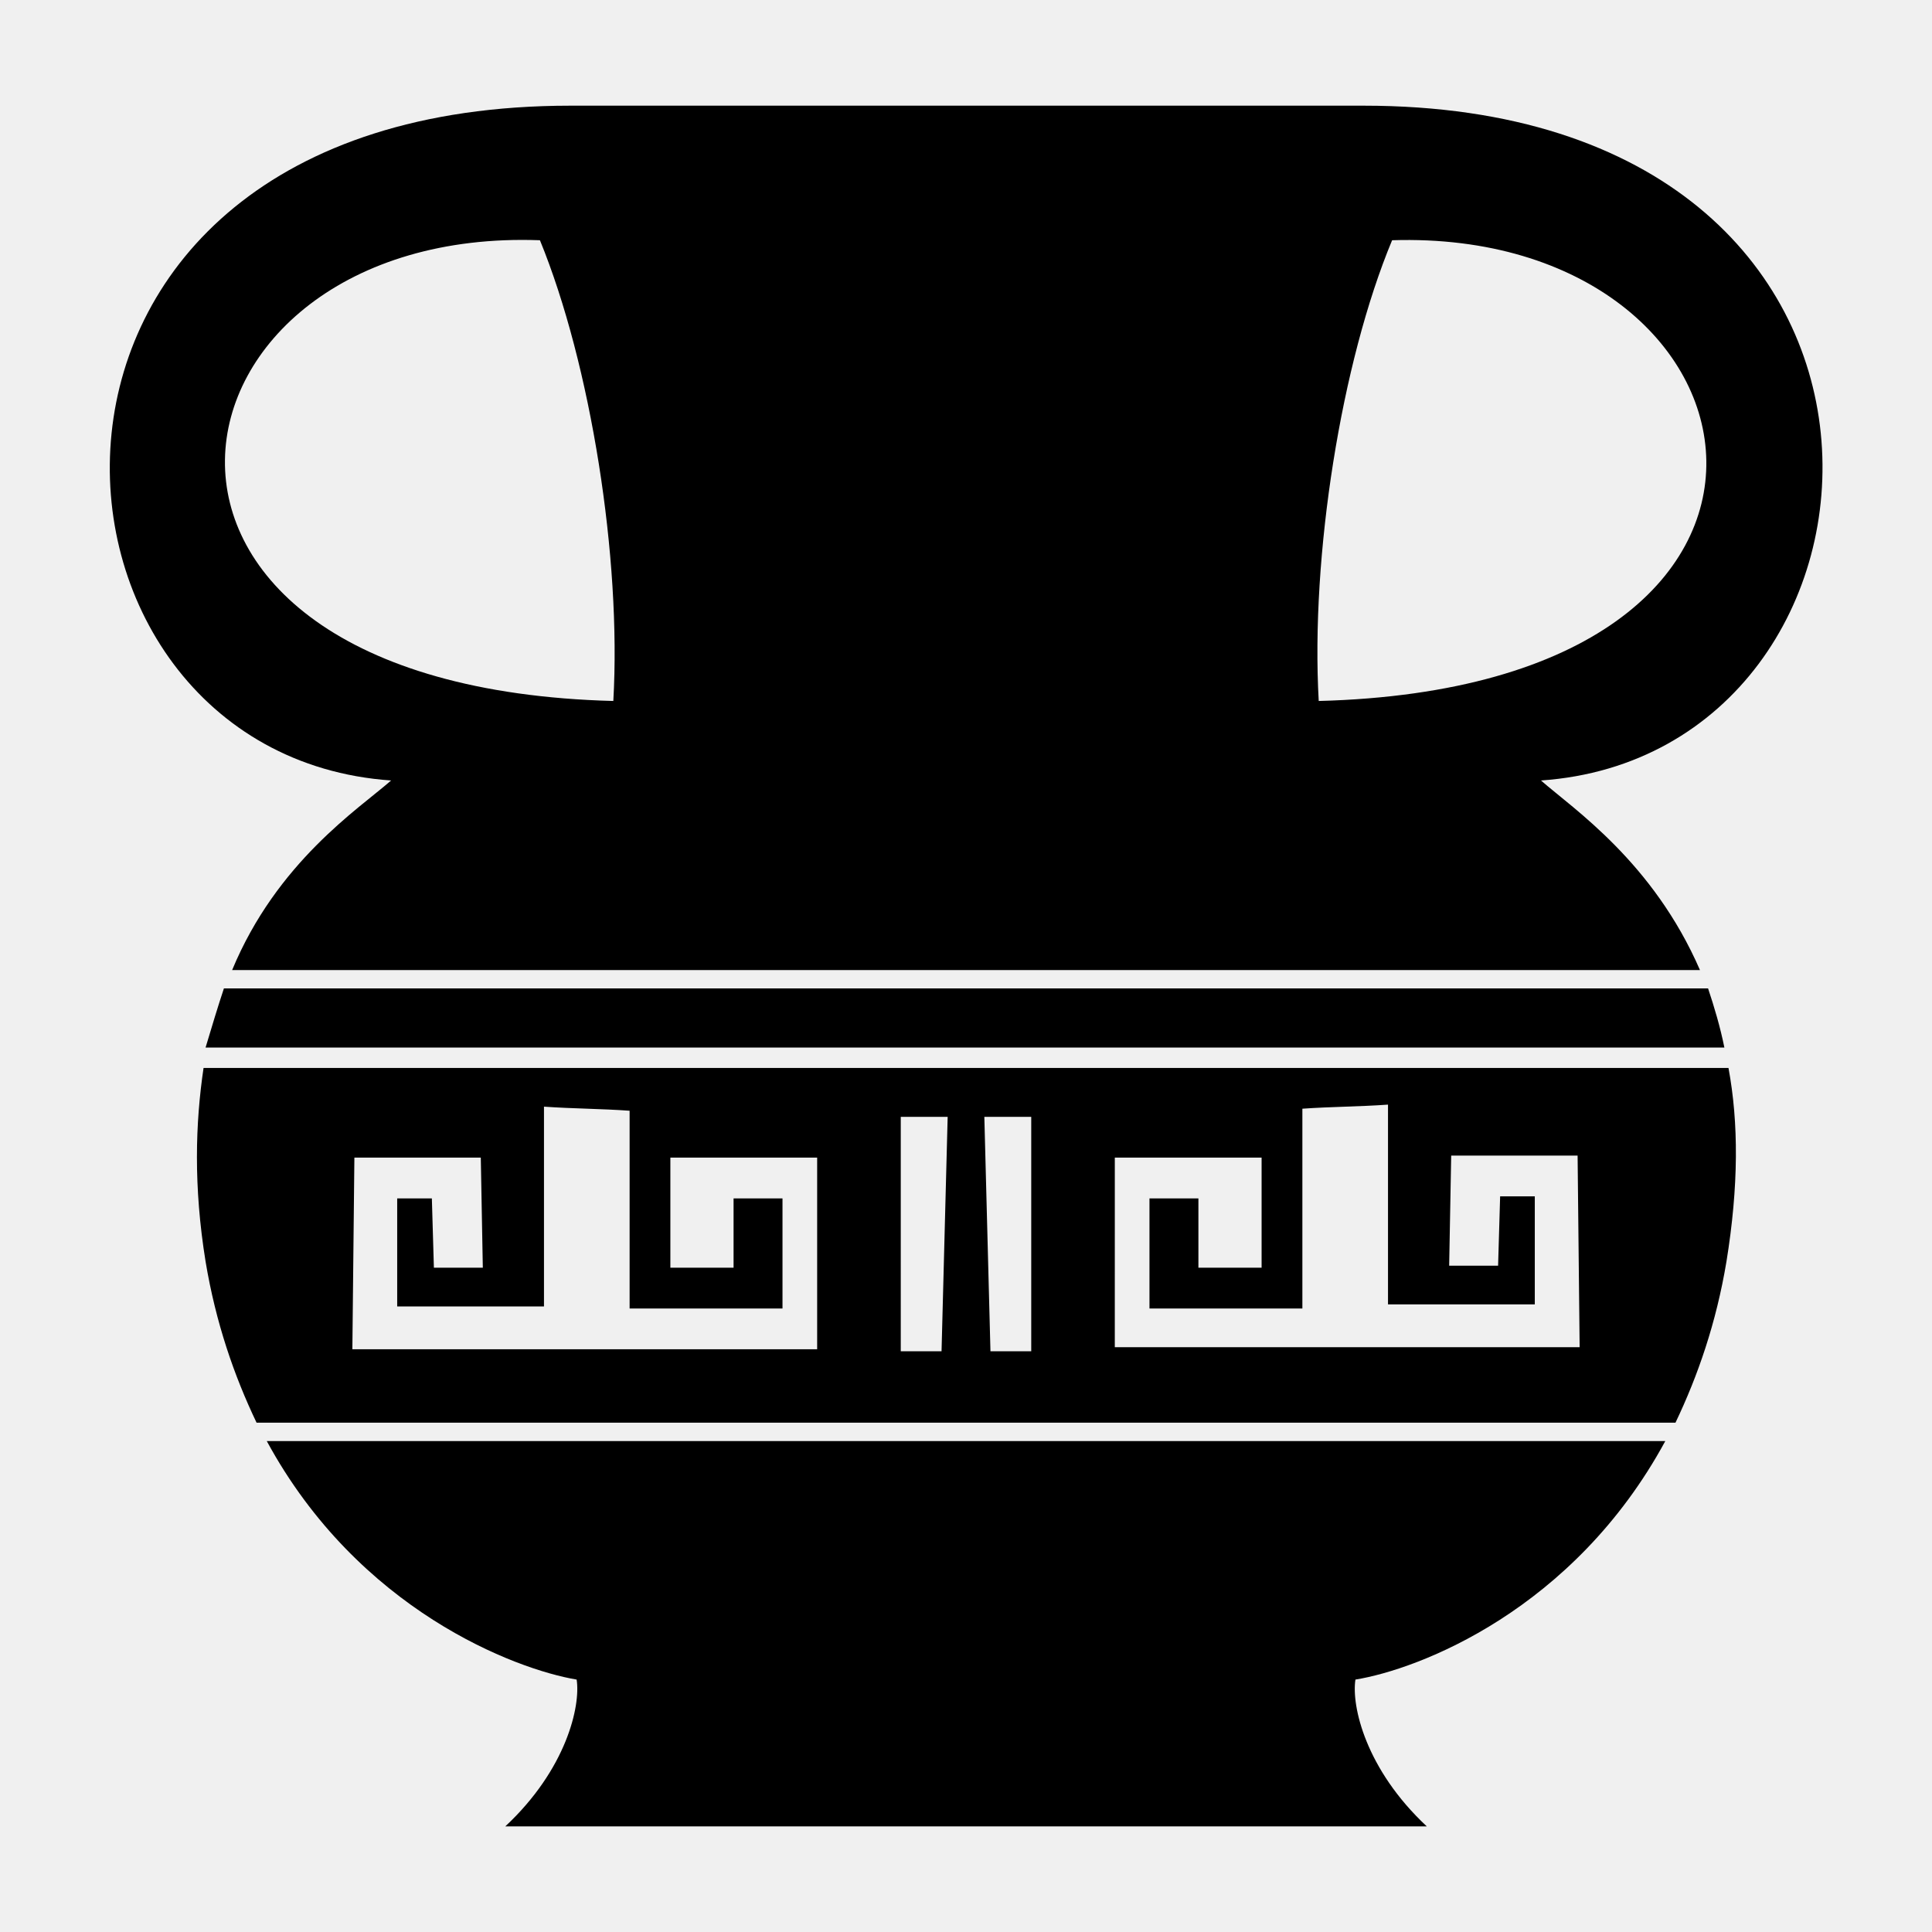
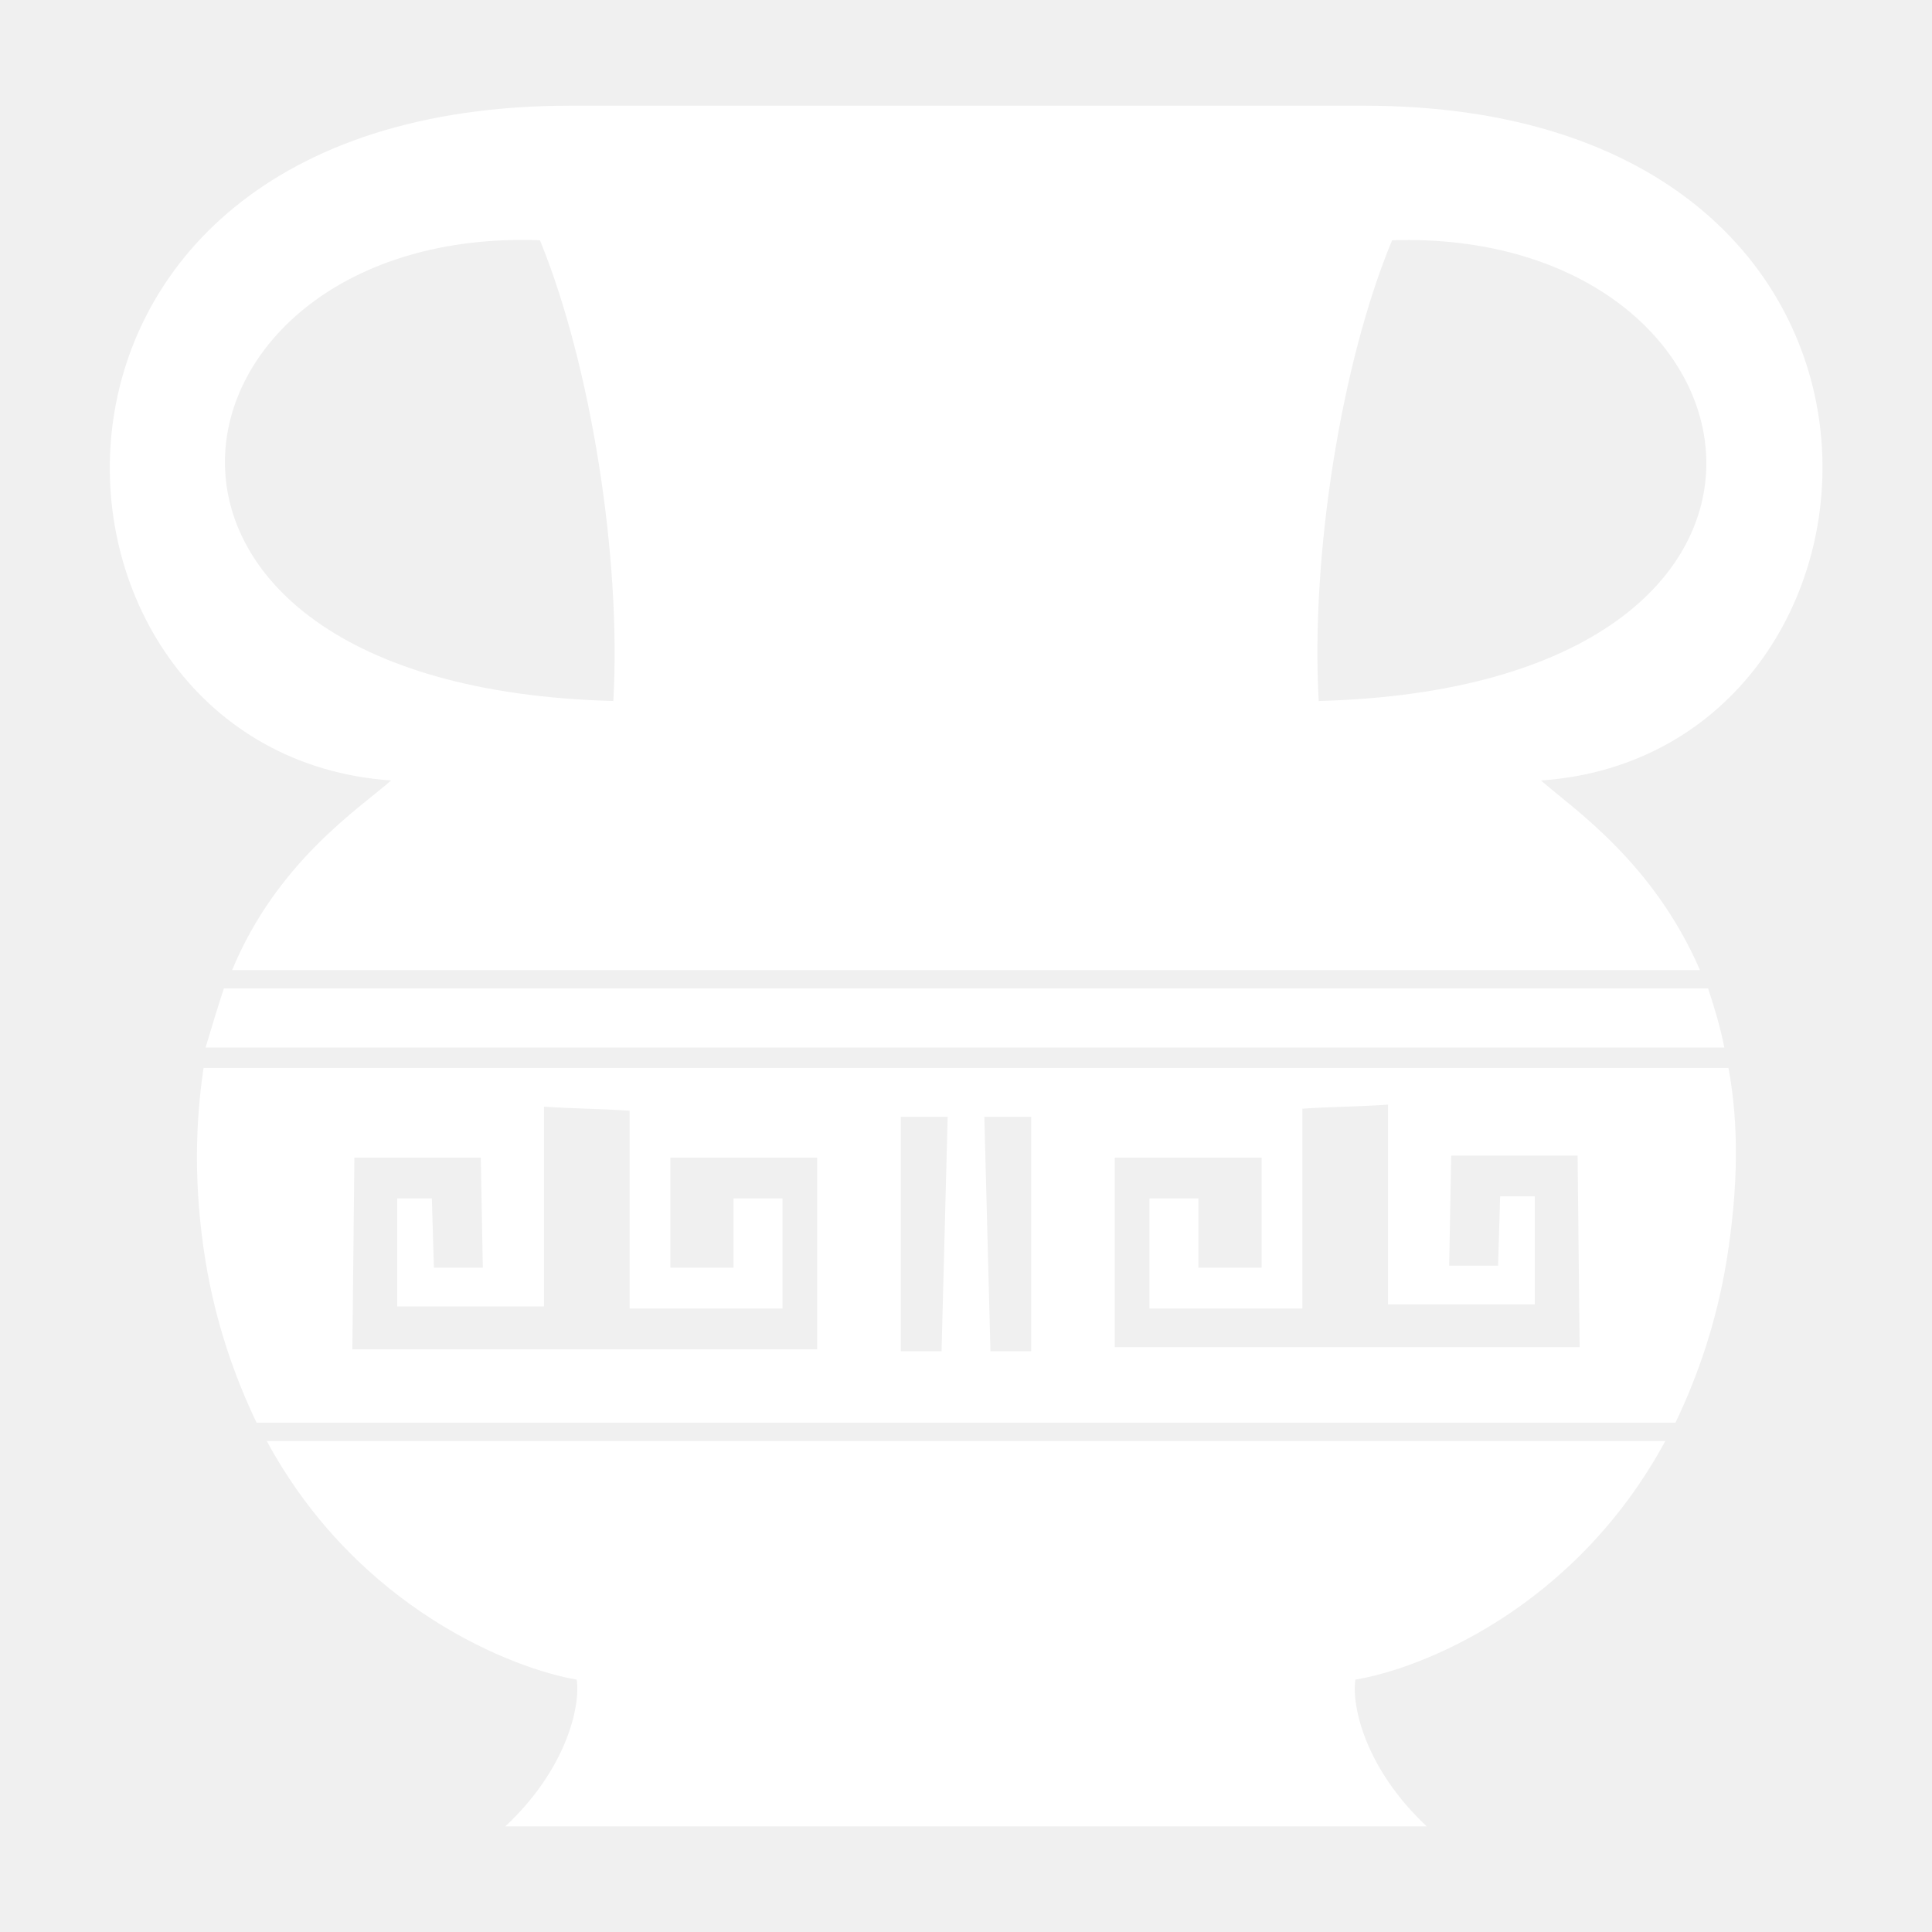
<svg xmlns="http://www.w3.org/2000/svg" version="1.1" width="1024" height="1024" viewBox="0 0 1024 1024">
-   <path d="M207.302 413.674c-17.294 15.129-60.506 43.227-84.275 100.493h777.995c-24.857-57.265-66.997-85.363-84.275-100.493 202.051-14.050 224.753-357.662-94.017-357.662h-420.333c-319.838 0-297.146 343.603-95.095 357.662zM737.85 127.331c205.301-6.484 251.759 236.644-38.899 244.205-4.33-76.721 11.878-179.37 38.899-244.205zM286.175 127.331c27.012 65.92 43.227 168.566 38.899 244.205-290.664-7.561-245.277-251.759-38.899-244.205z" />
-   <path d="M118.673 523.891c-3.233 9.718-6.475 20.527-9.718 31.331h805.002c-2.165-10.803-5.396-21.614-8.638-31.331z" />
-   <path d="M135.982 754.037h752.061c11.884-24.857 21.614-52.944 27.012-85.363 6.484-39.985 6.484-73.481 1.077-102.645h-808.242c-4.319 29.175-5.396 62.671 1.077 102.645 5.396 32.419 15.129 60.506 27.012 85.363zM590.874 613.559h77.802v58.351h-33.496v-36.736h-25.935v58.351h81.042v-105.889c15.129-1.077 30.252-1.077 45.383-2.165v105.889h77.802v-57.265h-18.372l-1.077 36.736h-25.935l1.077-58.351h66.997l1.077 101.568h-246.374zM546.576 591.954v124.259h-21.614l-3.242-124.259h24.857zM477.424 591.954h24.857l-3.242 124.259h-21.614zM187.832 613.559h66.997l1.077 58.351h-25.935l-1.077-36.736h-18.372v57.265h77.802v-105.889c15.129 1.077 30.252 1.077 45.383 2.165v104.812h81.033v-58.351h-25.935v36.736h-33.496v-58.351h77.802v101.568l-246.35 0.009z" />
-   <path d="M882.634 763.784h-741.243c48.623 89.687 131.823 121.018 164.245 126.425 2.165 14.050-5.396 47.546-37.819 77.802h488.404c-32.419-30.252-39.985-63.753-37.819-77.802 33.496-5.407 115.62-36.745 164.245-126.425z" />
+   <path fill="white" d="M207.302 413.674c-17.294 15.129-60.506 43.227-84.275 100.493h777.995c-24.857-57.265-66.997-85.363-84.275-100.493 202.051-14.050 224.753-357.662-94.017-357.662h-420.333c-319.838 0-297.146 343.603-95.095 357.662zM737.85 127.331c205.301-6.484 251.759 236.644-38.899 244.205-4.33-76.721 11.878-179.37 38.899-244.205zM286.175 127.331c27.012 65.92 43.227 168.566 38.899 244.205-290.664-7.561-245.277-251.759-38.899-244.205z" />
+   <path fill="white" d="M118.673 523.891c-3.233 9.718-6.475 20.527-9.718 31.331h805.002c-2.165-10.803-5.396-21.614-8.638-31.331z" />
+   <path fill="white" d="M135.982 754.037h752.061c11.884-24.857 21.614-52.944 27.012-85.363 6.484-39.985 6.484-73.481 1.077-102.645h-808.242c-4.319 29.175-5.396 62.671 1.077 102.645 5.396 32.419 15.129 60.506 27.012 85.363zM590.874 613.559h77.802v58.351h-33.496v-36.736h-25.935v58.351h81.042v-105.889c15.129-1.077 30.252-1.077 45.383-2.165v105.889h77.802v-57.265h-18.372l-1.077 36.736h-25.935l1.077-58.351h66.997l1.077 101.568h-246.374zM546.576 591.954v124.259h-21.614l-3.242-124.259h24.857zM477.424 591.954h24.857l-3.242 124.259h-21.614zM187.832 613.559h66.997l1.077 58.351h-25.935l-1.077-36.736h-18.372v57.265h77.802v-105.889c15.129 1.077 30.252 1.077 45.383 2.165v104.812h81.033v-58.351h-25.935v36.736h-33.496v-58.351h77.802v101.568l-246.35 0.009z" />
+   <path fill="white" d="M882.634 763.784h-741.243c48.623 89.687 131.823 121.018 164.245 126.425 2.165 14.050-5.396 47.546-37.819 77.802h488.404c-32.419-30.252-39.985-63.753-37.819-77.802 33.496-5.407 115.62-36.745 164.245-126.425z" />
</svg>
